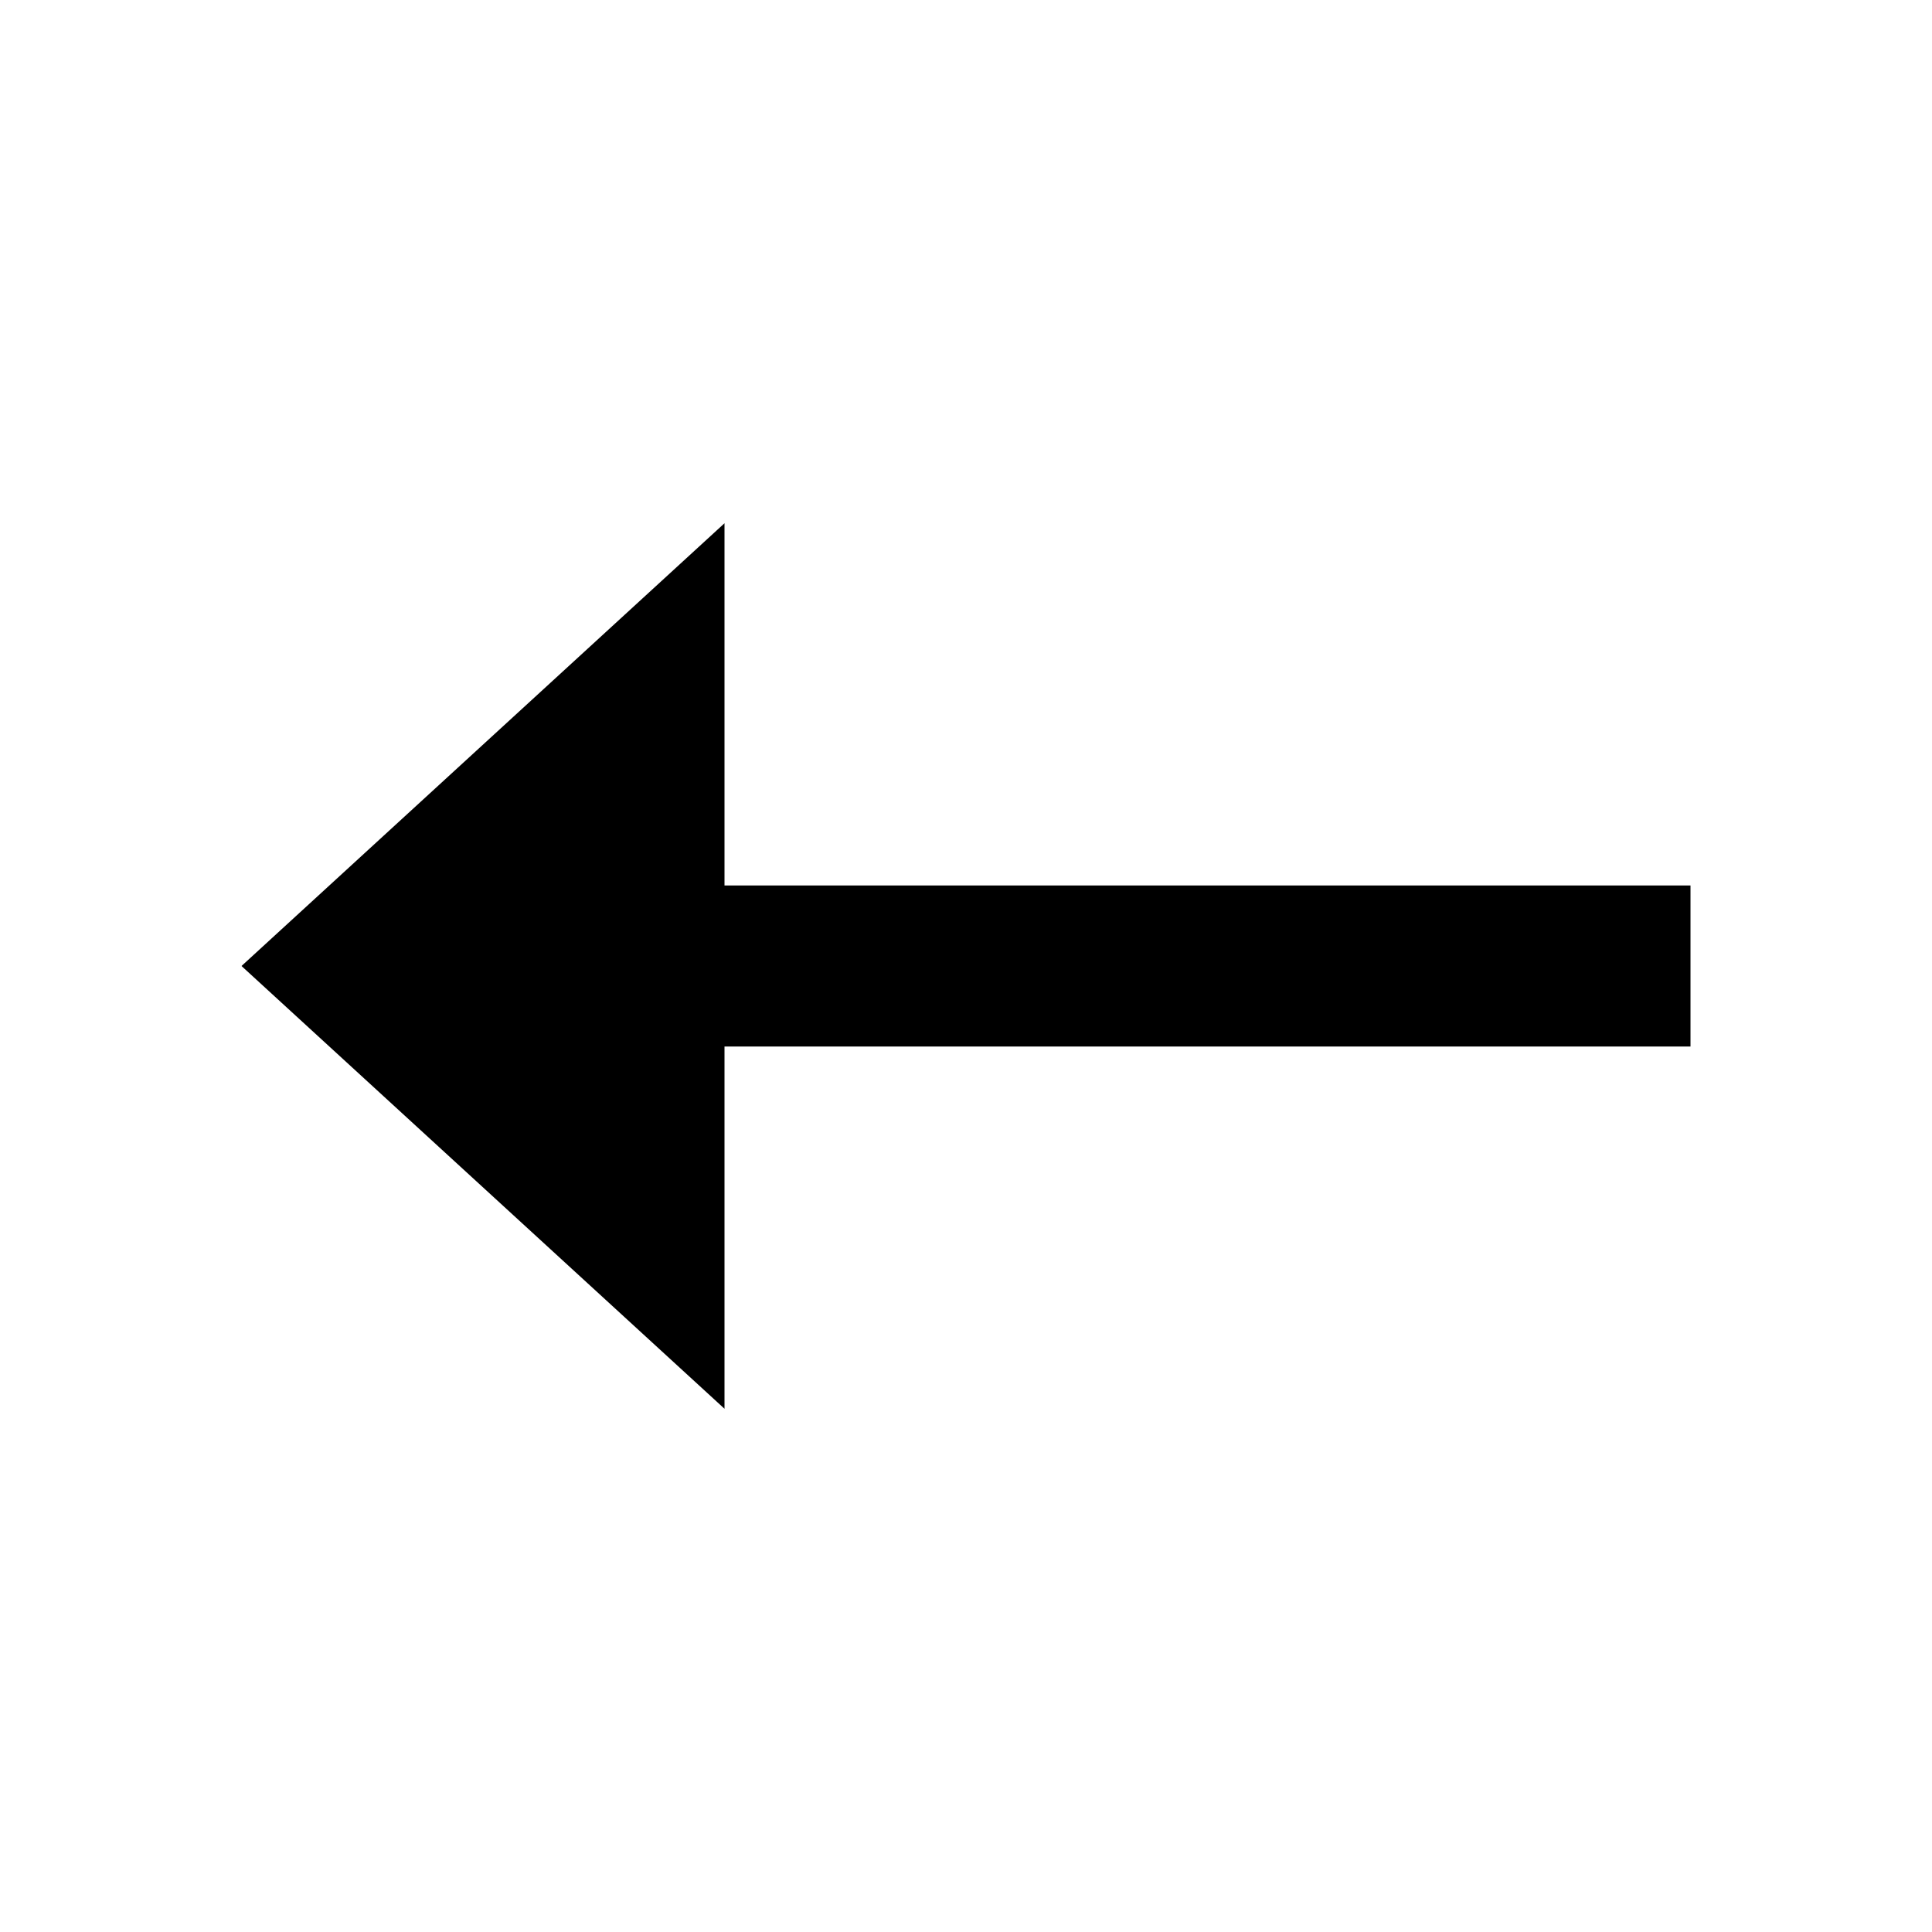
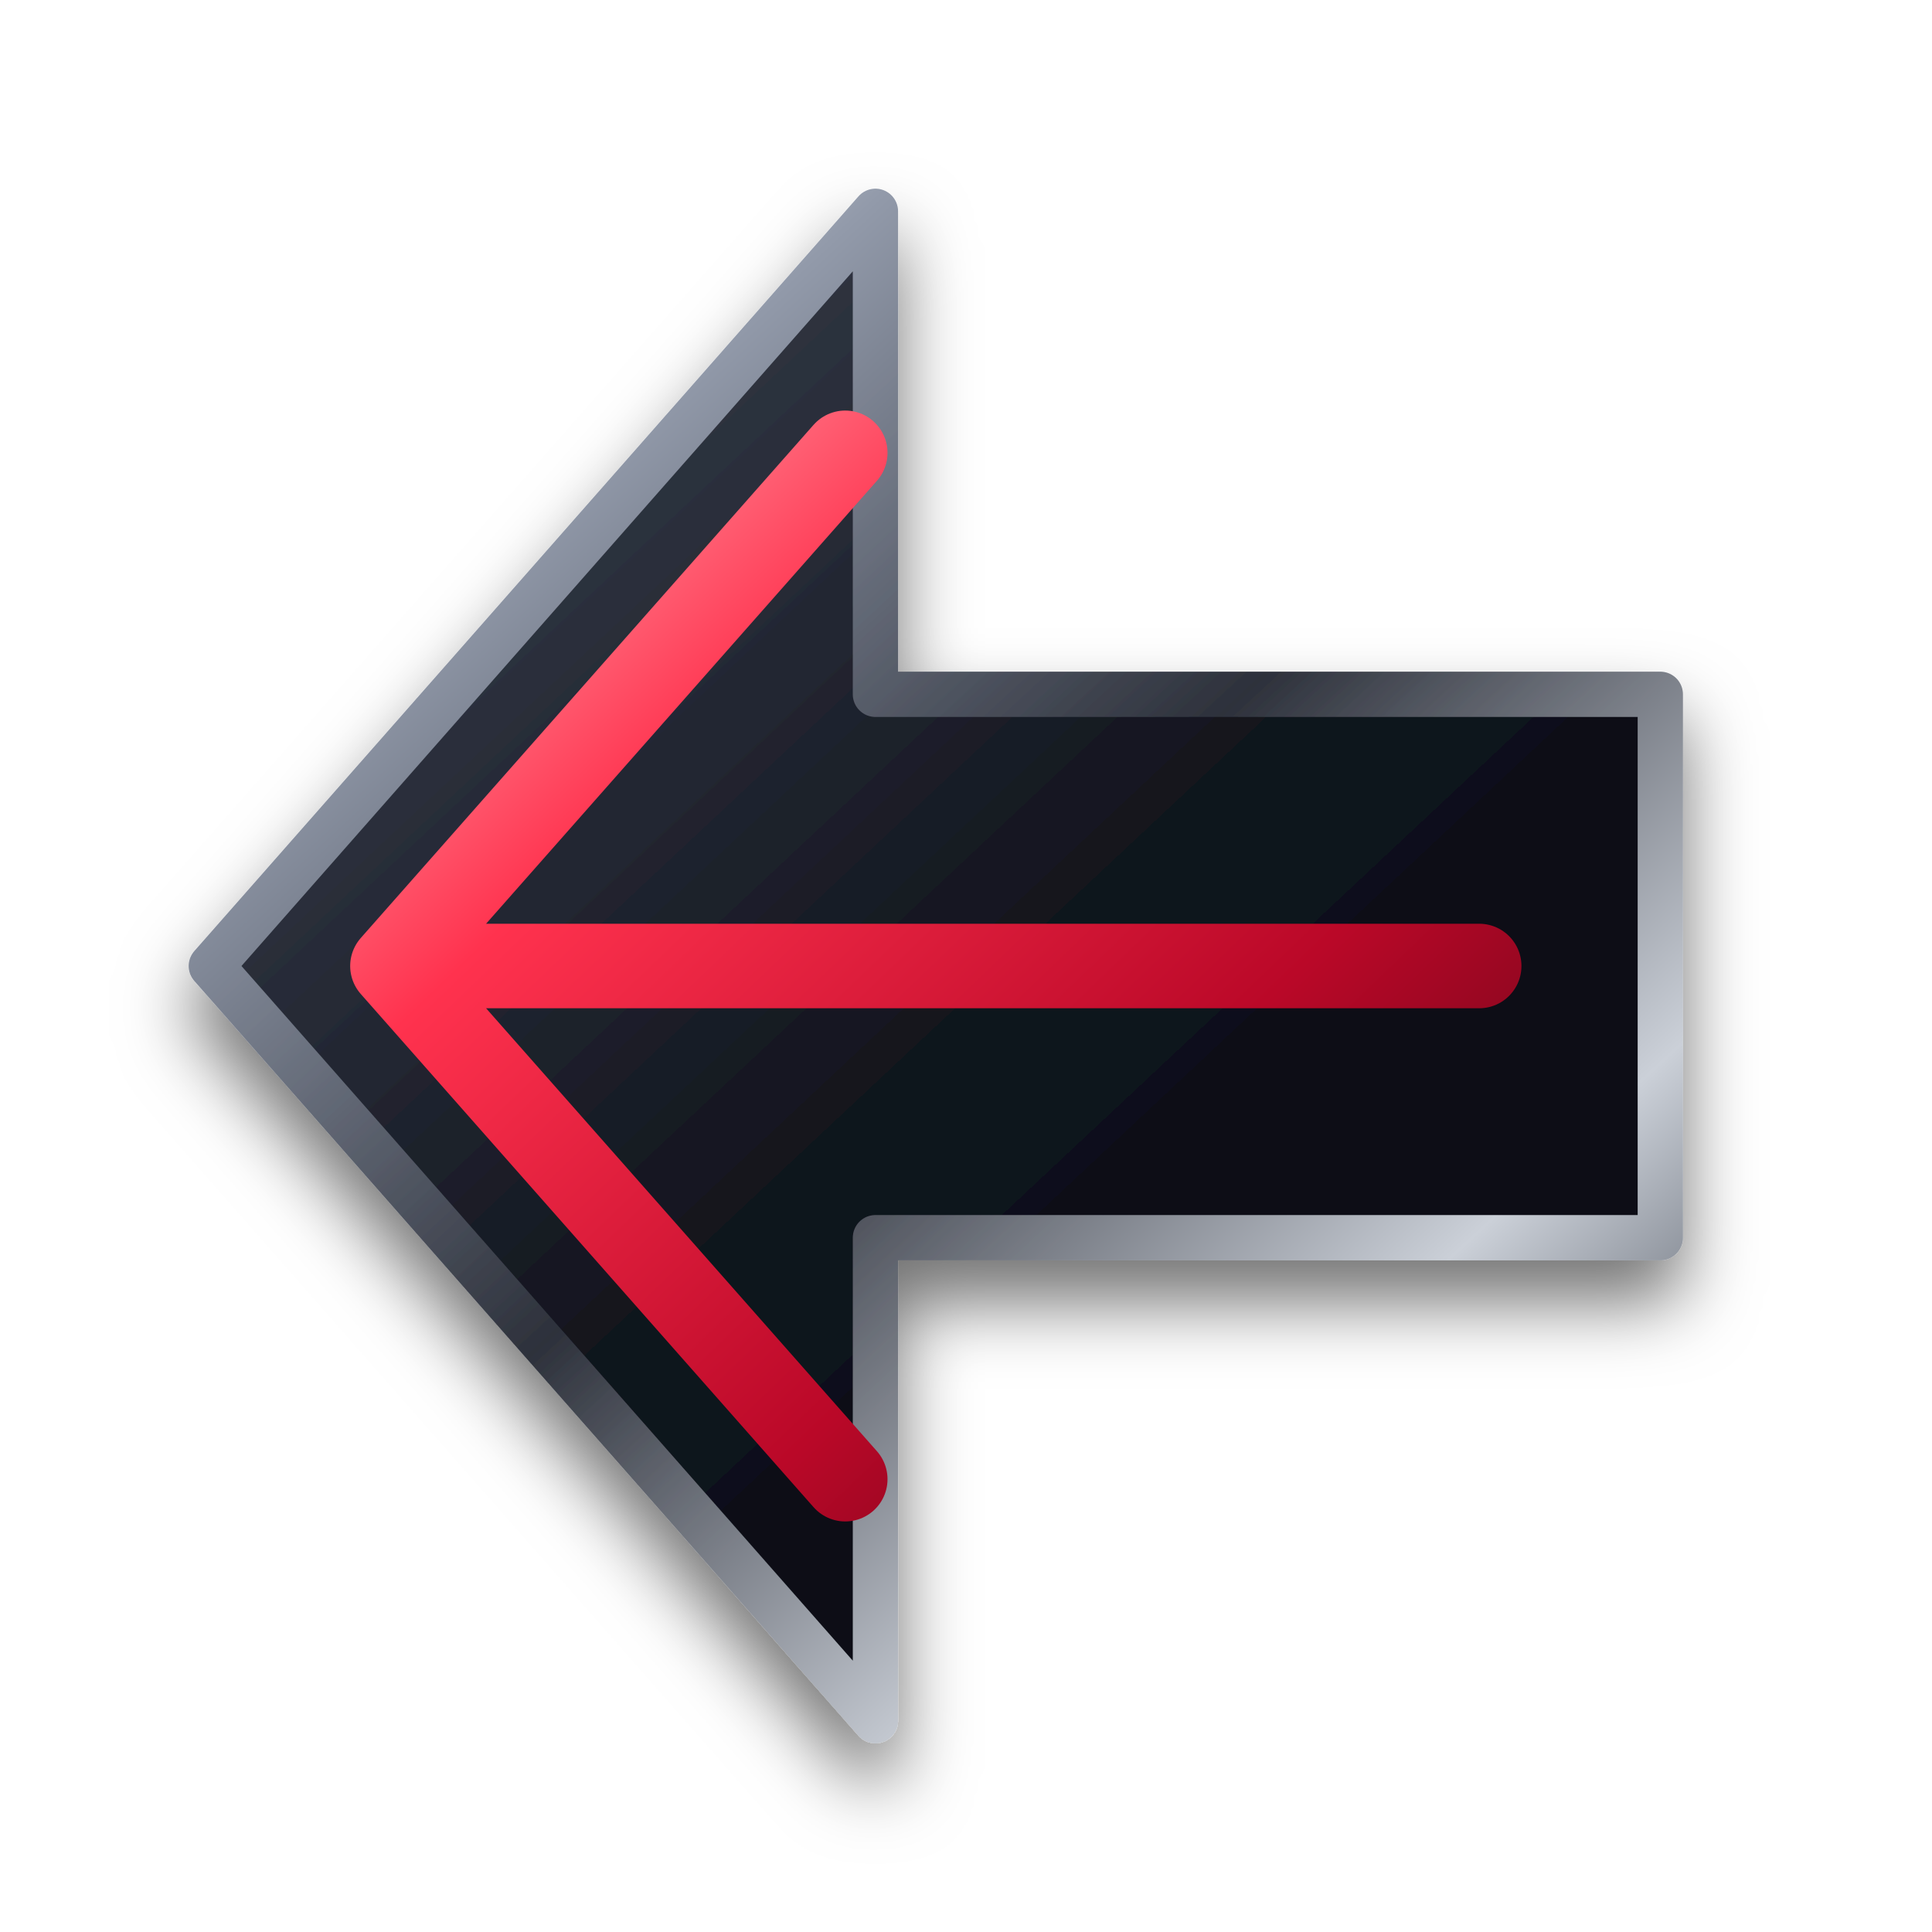
- <svg xmlns="http://www.w3.org/2000/svg" viewBox="0 0 24 24" width="24" height="24">
-   <path fill="currentColor" fill-rule="nonzero" d="M9.00 11.00 L21.00 11.00 L21.00 13.00 L9.00 13.00 L9.00 17.50 L3.00 12.00 L9.00 6.50 L9.00 11.00 Z" />
+ <svg xmlns="http://www.w3.org/2000/svg" viewBox="0 0 64 64" width="64" height="64" role="img" aria-labelledby="t-arrow_left d-arrow_left">
+   <defs>
+     <linearGradient id="graphite" x1="0" y1="0" x2=".91" y2="1">
+       <stop stop-color="#646a77" />
+       <stop offset=".19" stop-color="#323744" />
+       <stop offset=".55" stop-color="#11141d" />
+       <stop offset="1" stop-color="#06070d" />
+     </linearGradient>
+     <linearGradient id="steel" x1="0" y1="0" x2=".9" y2="1">
+       <stop stop-color="#fcfdff" />
+       <stop offset=".22" stop-color="#929aaa" />
+       <stop offset=".53" stop-color="#2d313b" />
+       <stop offset=".81" stop-color="#cbd0d8" />
+       <stop offset="1" stop-color="#404651" />
+     </linearGradient>
+     <linearGradient id="red" x1="0" y1="0" x2="1" y2="1">
+       <stop stop-color="#ffb2b8" />
+       <stop offset=".28" stop-color="#ff324e" />
+       <stop offset=".67" stop-color="#ba0828" />
+       <stop offset="1" stop-color="#500414" />
+     </linearGradient>
+     <linearGradient id="shine" x1="0" y1="0" x2="1" y2="1">
+       <stop stop-color="#fff" stop-opacity=".9" />
+       <stop offset="1" stop-color="#fff" stop-opacity=".07" />
+     </linearGradient>
+     <filter id="shadow" x="-35%" y="-35%" width="170%" height="170%">
+       <feDropShadow dx="0" dy="1.4" stdDeviation="1.2" flood-color="#000005" flood-opacity=".55" />
+     </filter>
+   </defs>
+   <style>.body{fill:url(#graphite);stroke:url(#steel);stroke-width:1.5;stroke-linejoin:round;filter:url(#shadow)}.accent{fill:none;stroke:url(#red);stroke-width:2.8;stroke-linecap:round;stroke-linejoin:round}.glint{fill:none;stroke:url(#shine);stroke-width:1.4;stroke-linecap:round}</style>
+   <g stroke-linejoin="round" stroke-linecap="round">
+     <path class="body" d="M29 7 7 32 29 57 V41 H55 V23 H29 Z" />
+     <path class="accent" d="M13 32 H49 M28 15 13 32 28 49" />
+     <path class="glint" d="M28 23 H47" />
+   </g>
</svg>
